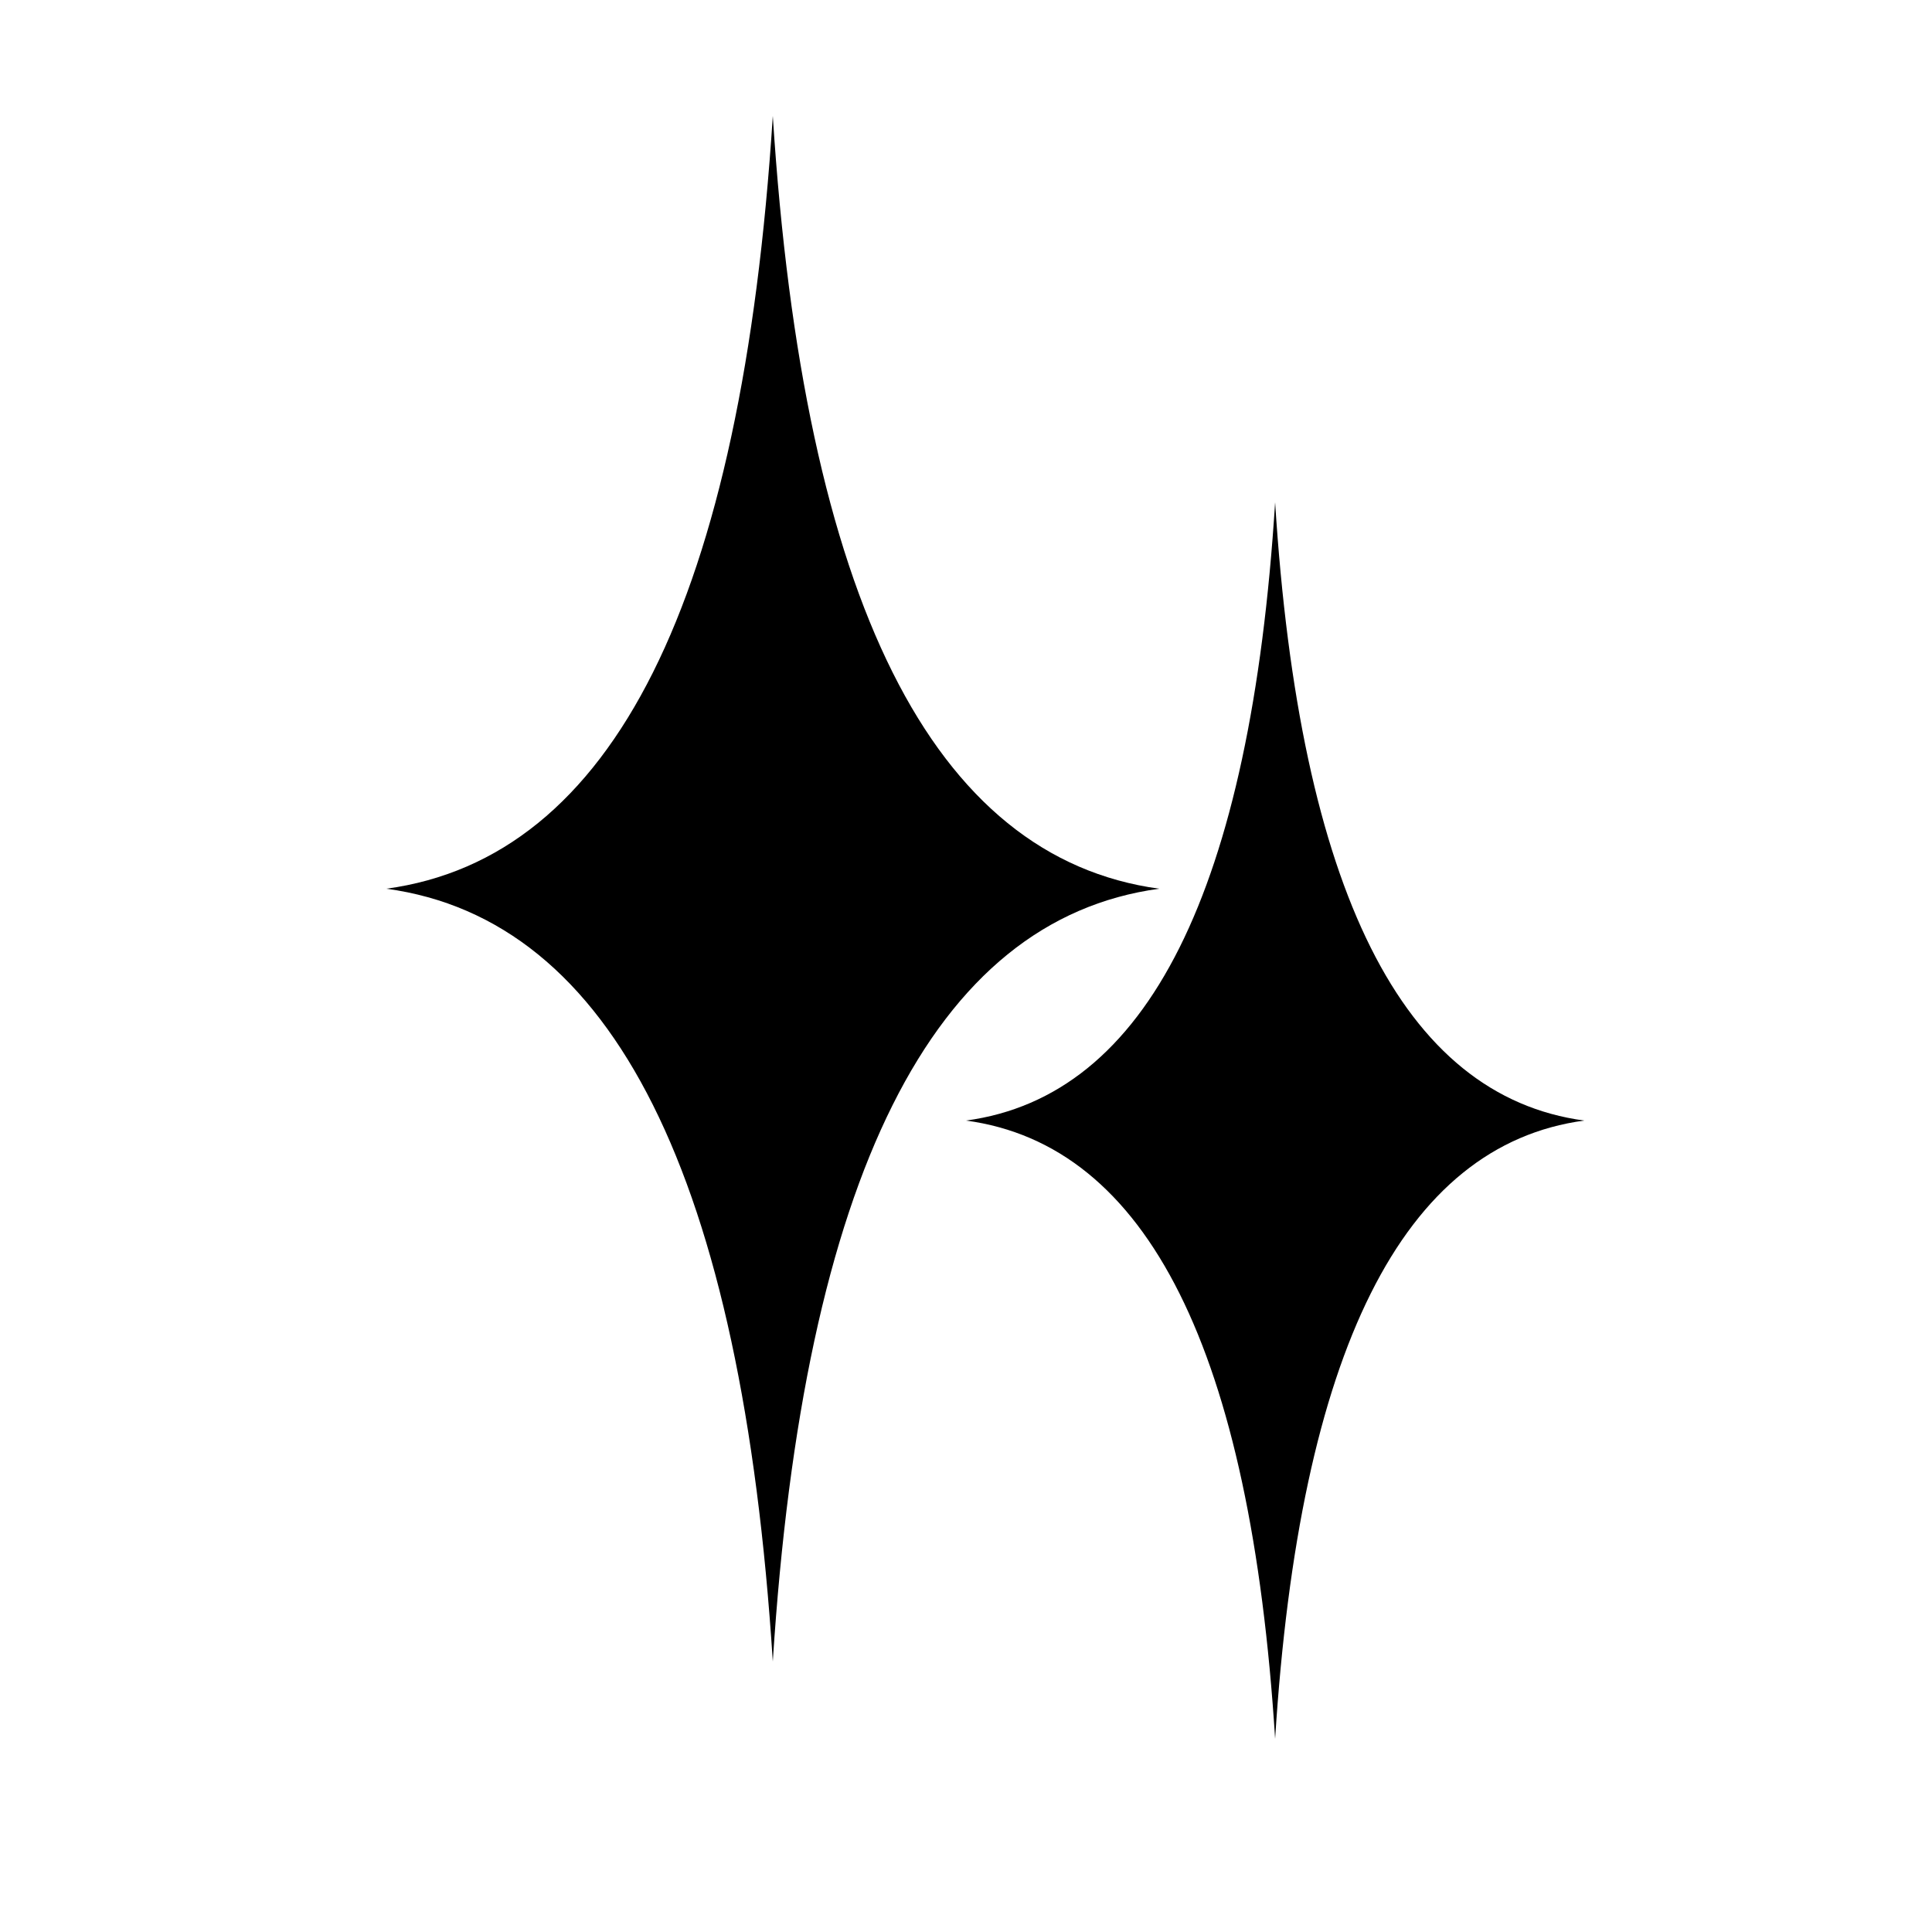
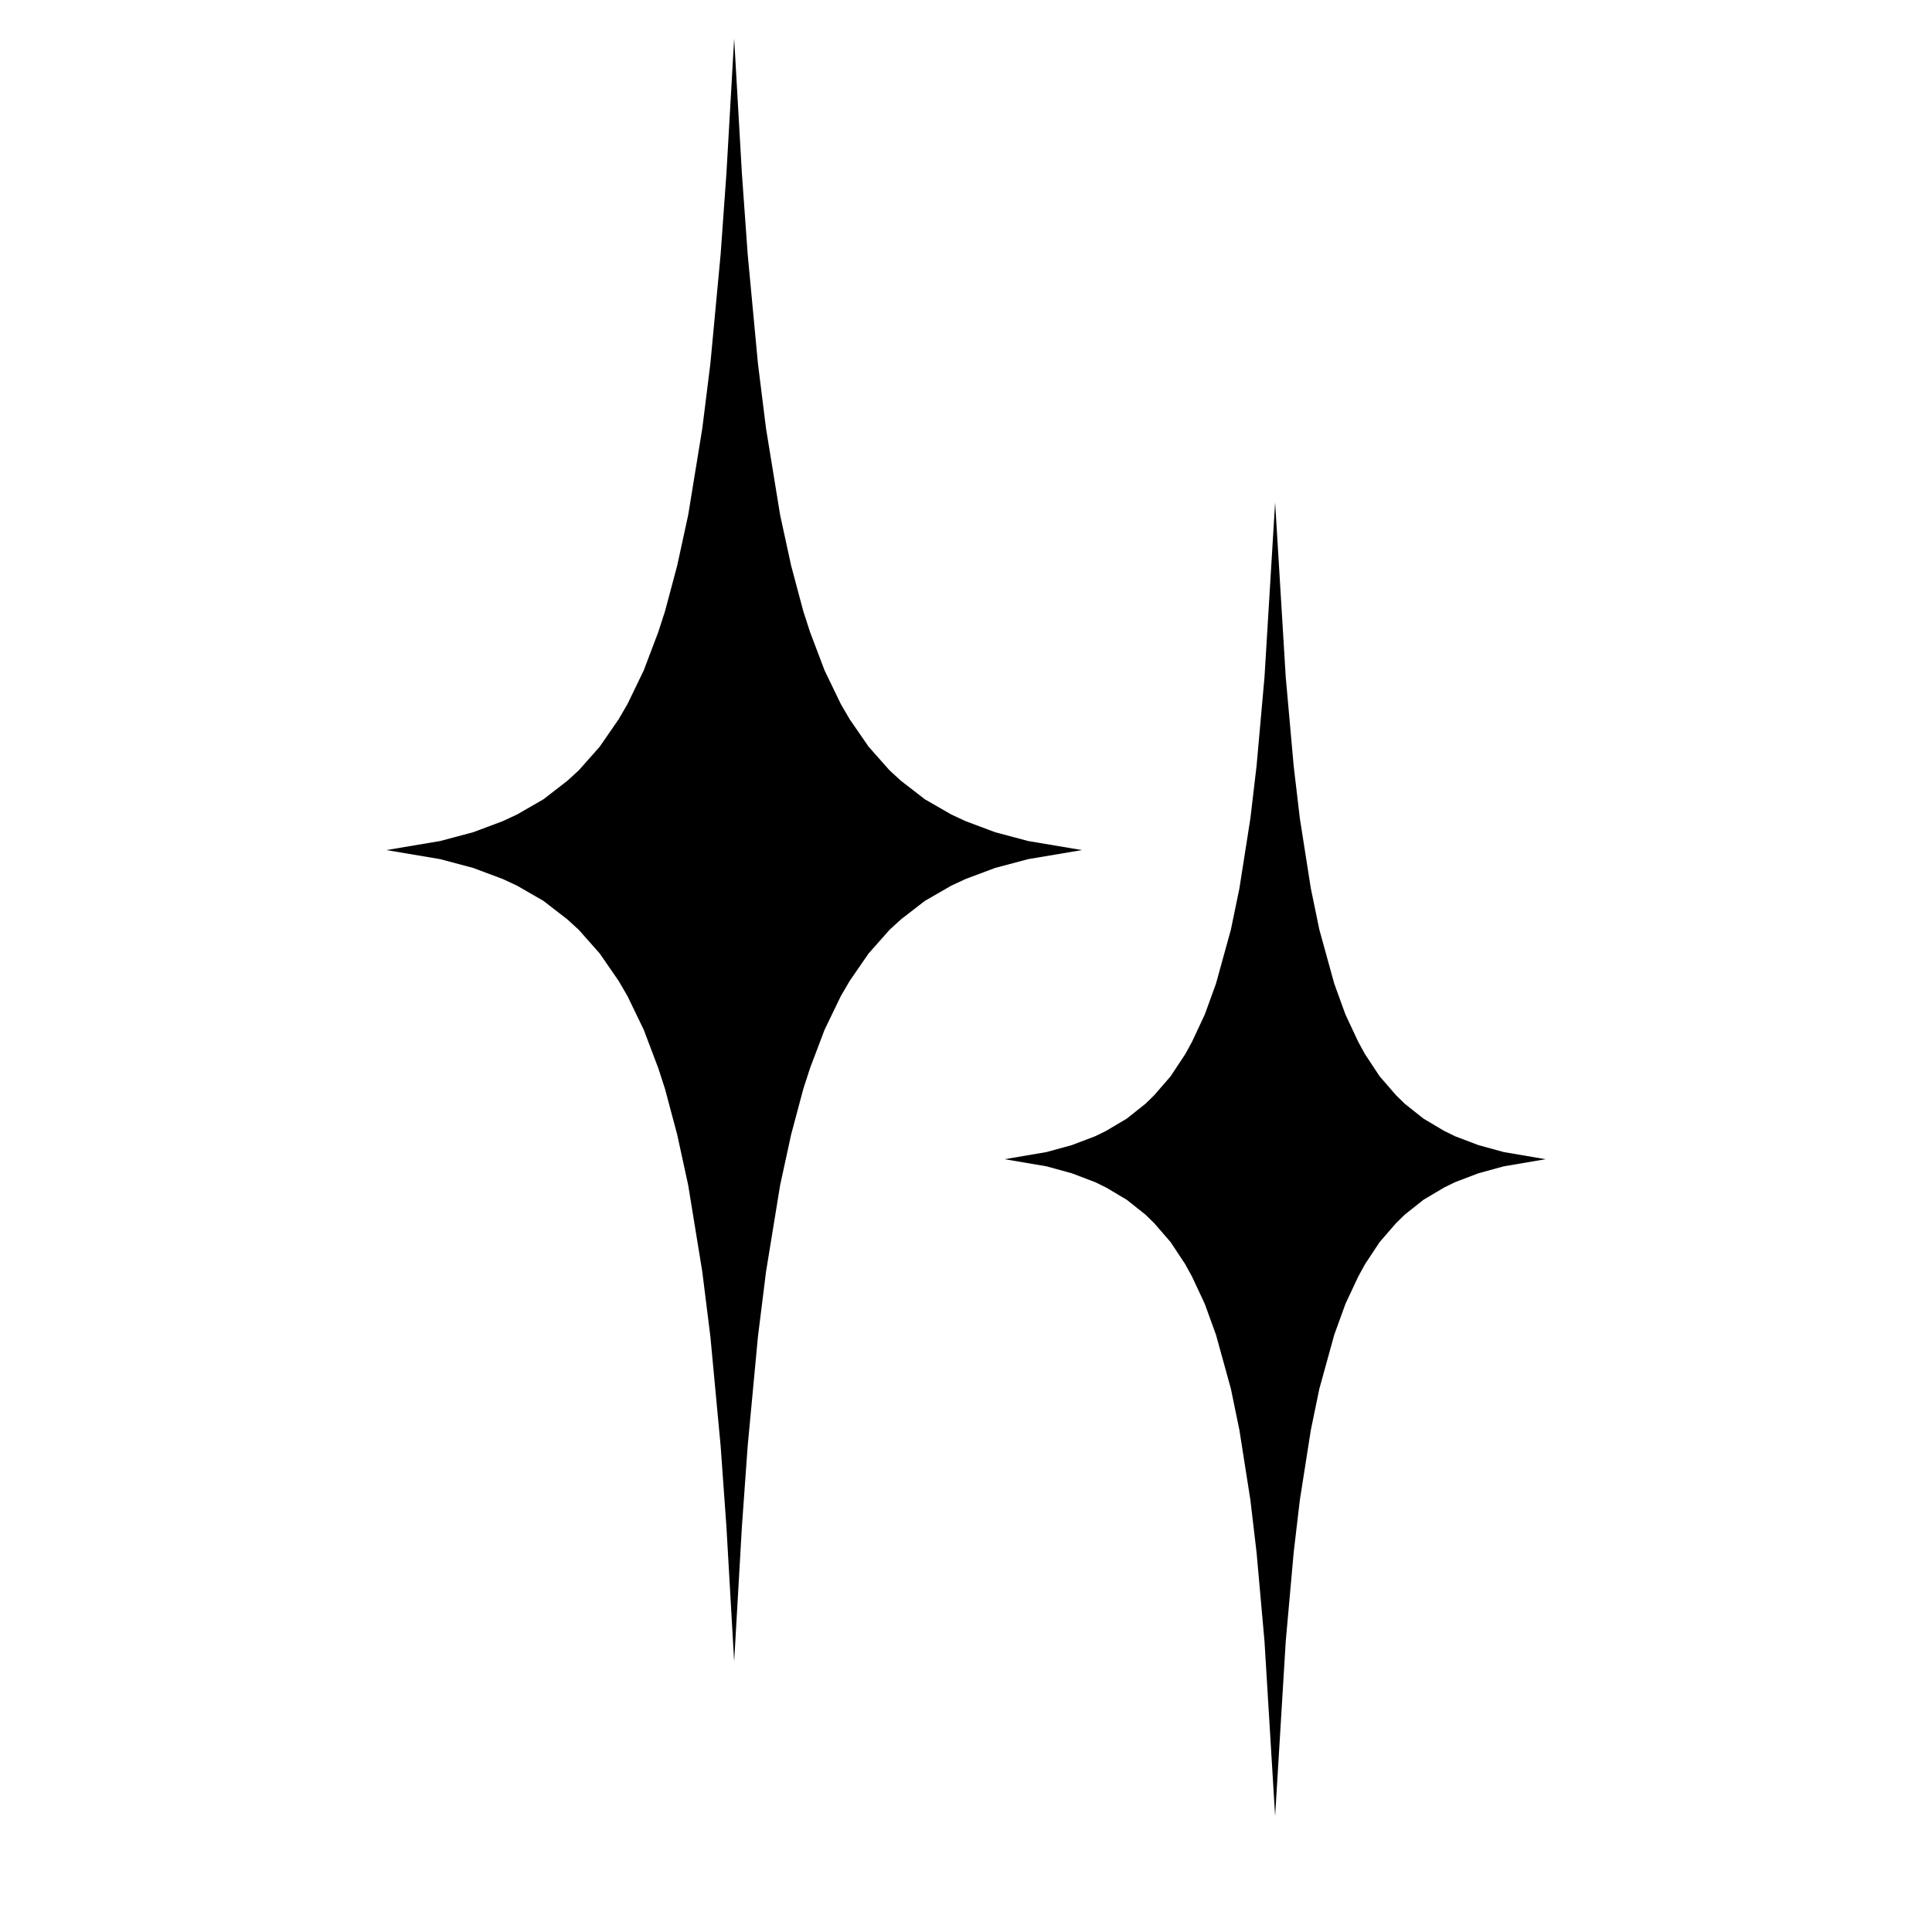
<svg xmlns="http://www.w3.org/2000/svg" viewBox="0 0 100 100">
-   <path d="M 40 6 Q 42.4 43.6 60 46 Q 42.4 48.4 40 86 Q 37.6 48.4 20 46 Q 37.6 43.6 40 6 Z M 66 26 Q 67.9 56.1 82 58 Q 67.9 59.9 66 90 Q 64.1 59.9 50 58 Q 64.1 56.1 66 26 Z" fill="currentColor" />
+   <path d="M20 44L22.79 43.53L24.48 43.08L26.03 42.5L26.76 42.16L28.13 41.37L29.37 40.41L29.96 39.87L31.04 38.65L32.02 37.23L32.48 36.44L33.32 34.7L34.07 32.72L34.42 31.64L35.05 29.28L35.62 26.66L36.35 22.18L36.77 18.81L37.3 13.16L37.6 8.97L38 2L38.4 8.97L38.7 13.16L39.23 18.81L39.65 22.18L40.38 26.66L40.95 29.28L41.58 31.64L41.93 32.72L42.68 34.7L43.52 36.44L43.98 37.23L44.96 38.65L46.04 39.87L46.63 40.41L47.87 41.37L49.24 42.16L49.97 42.5L51.52 43.08L53.21 43.53L56 44L53.21 44.47L51.52 44.92L49.97 45.5L49.24 45.84L47.87 46.63L46.63 47.59L46.04 48.13L44.96 49.35L43.98 50.77L43.52 51.56L42.68 53.3L41.93 55.28L41.58 56.36L40.95 58.72L40.38 61.34L39.65 65.82L39.23 69.19L38.7 74.84L38.4 79.03L38 86L37.6 79.03L37.3 74.84L36.77 69.19L36.35 65.82L35.62 61.34L35.05 58.72L34.42 56.36L34.07 55.28L33.32 53.3L32.48 51.56L32.02 50.77L31.04 49.35L29.96 48.13L29.37 47.59L28.13 46.63L26.76 45.84L26.03 45.5L24.48 44.92L22.79 44.47ZM52 60L54.17 59.63L55.48 59.27L56.69 58.81L57.26 58.53L58.32 57.9L59.29 57.13L59.74 56.69L60.59 55.71L61.35 54.56L61.7 53.92L62.36 52.51L62.94 50.91L63.71 48.12L64.15 45.99L64.72 42.36L65.04 39.64L65.45 35.05L66 26L66.55 35.05L66.96 39.64L67.28 42.36L67.85 45.99L68.29 48.12L69.06 50.91L69.64 52.51L70.3 53.92L70.65 54.56L71.41 55.71L72.26 56.69L72.71 57.13L73.68 57.9L74.74 58.53L75.31 58.81L76.52 59.27L77.83 59.63L80 60L77.83 60.37L76.52 60.73L75.31 61.19L74.74 61.47L73.68 62.1L72.71 62.87L72.26 63.31L71.41 64.29L70.65 65.44L70.3 66.08L69.64 67.49L69.06 69.09L68.29 71.88L67.85 74.01L67.28 77.64L66.96 80.36L66.55 84.95L66 94L65.45 84.95L65.04 80.36L64.72 77.64L64.15 74.01L63.71 71.88L62.94 69.09L62.36 67.49L61.7 66.08L61.35 65.44L60.59 64.29L59.74 63.31L59.29 62.87L58.32 62.1L57.26 61.47L56.69 61.19L55.48 60.73L54.17 60.37Z" fill="currentColor" />
</svg>
